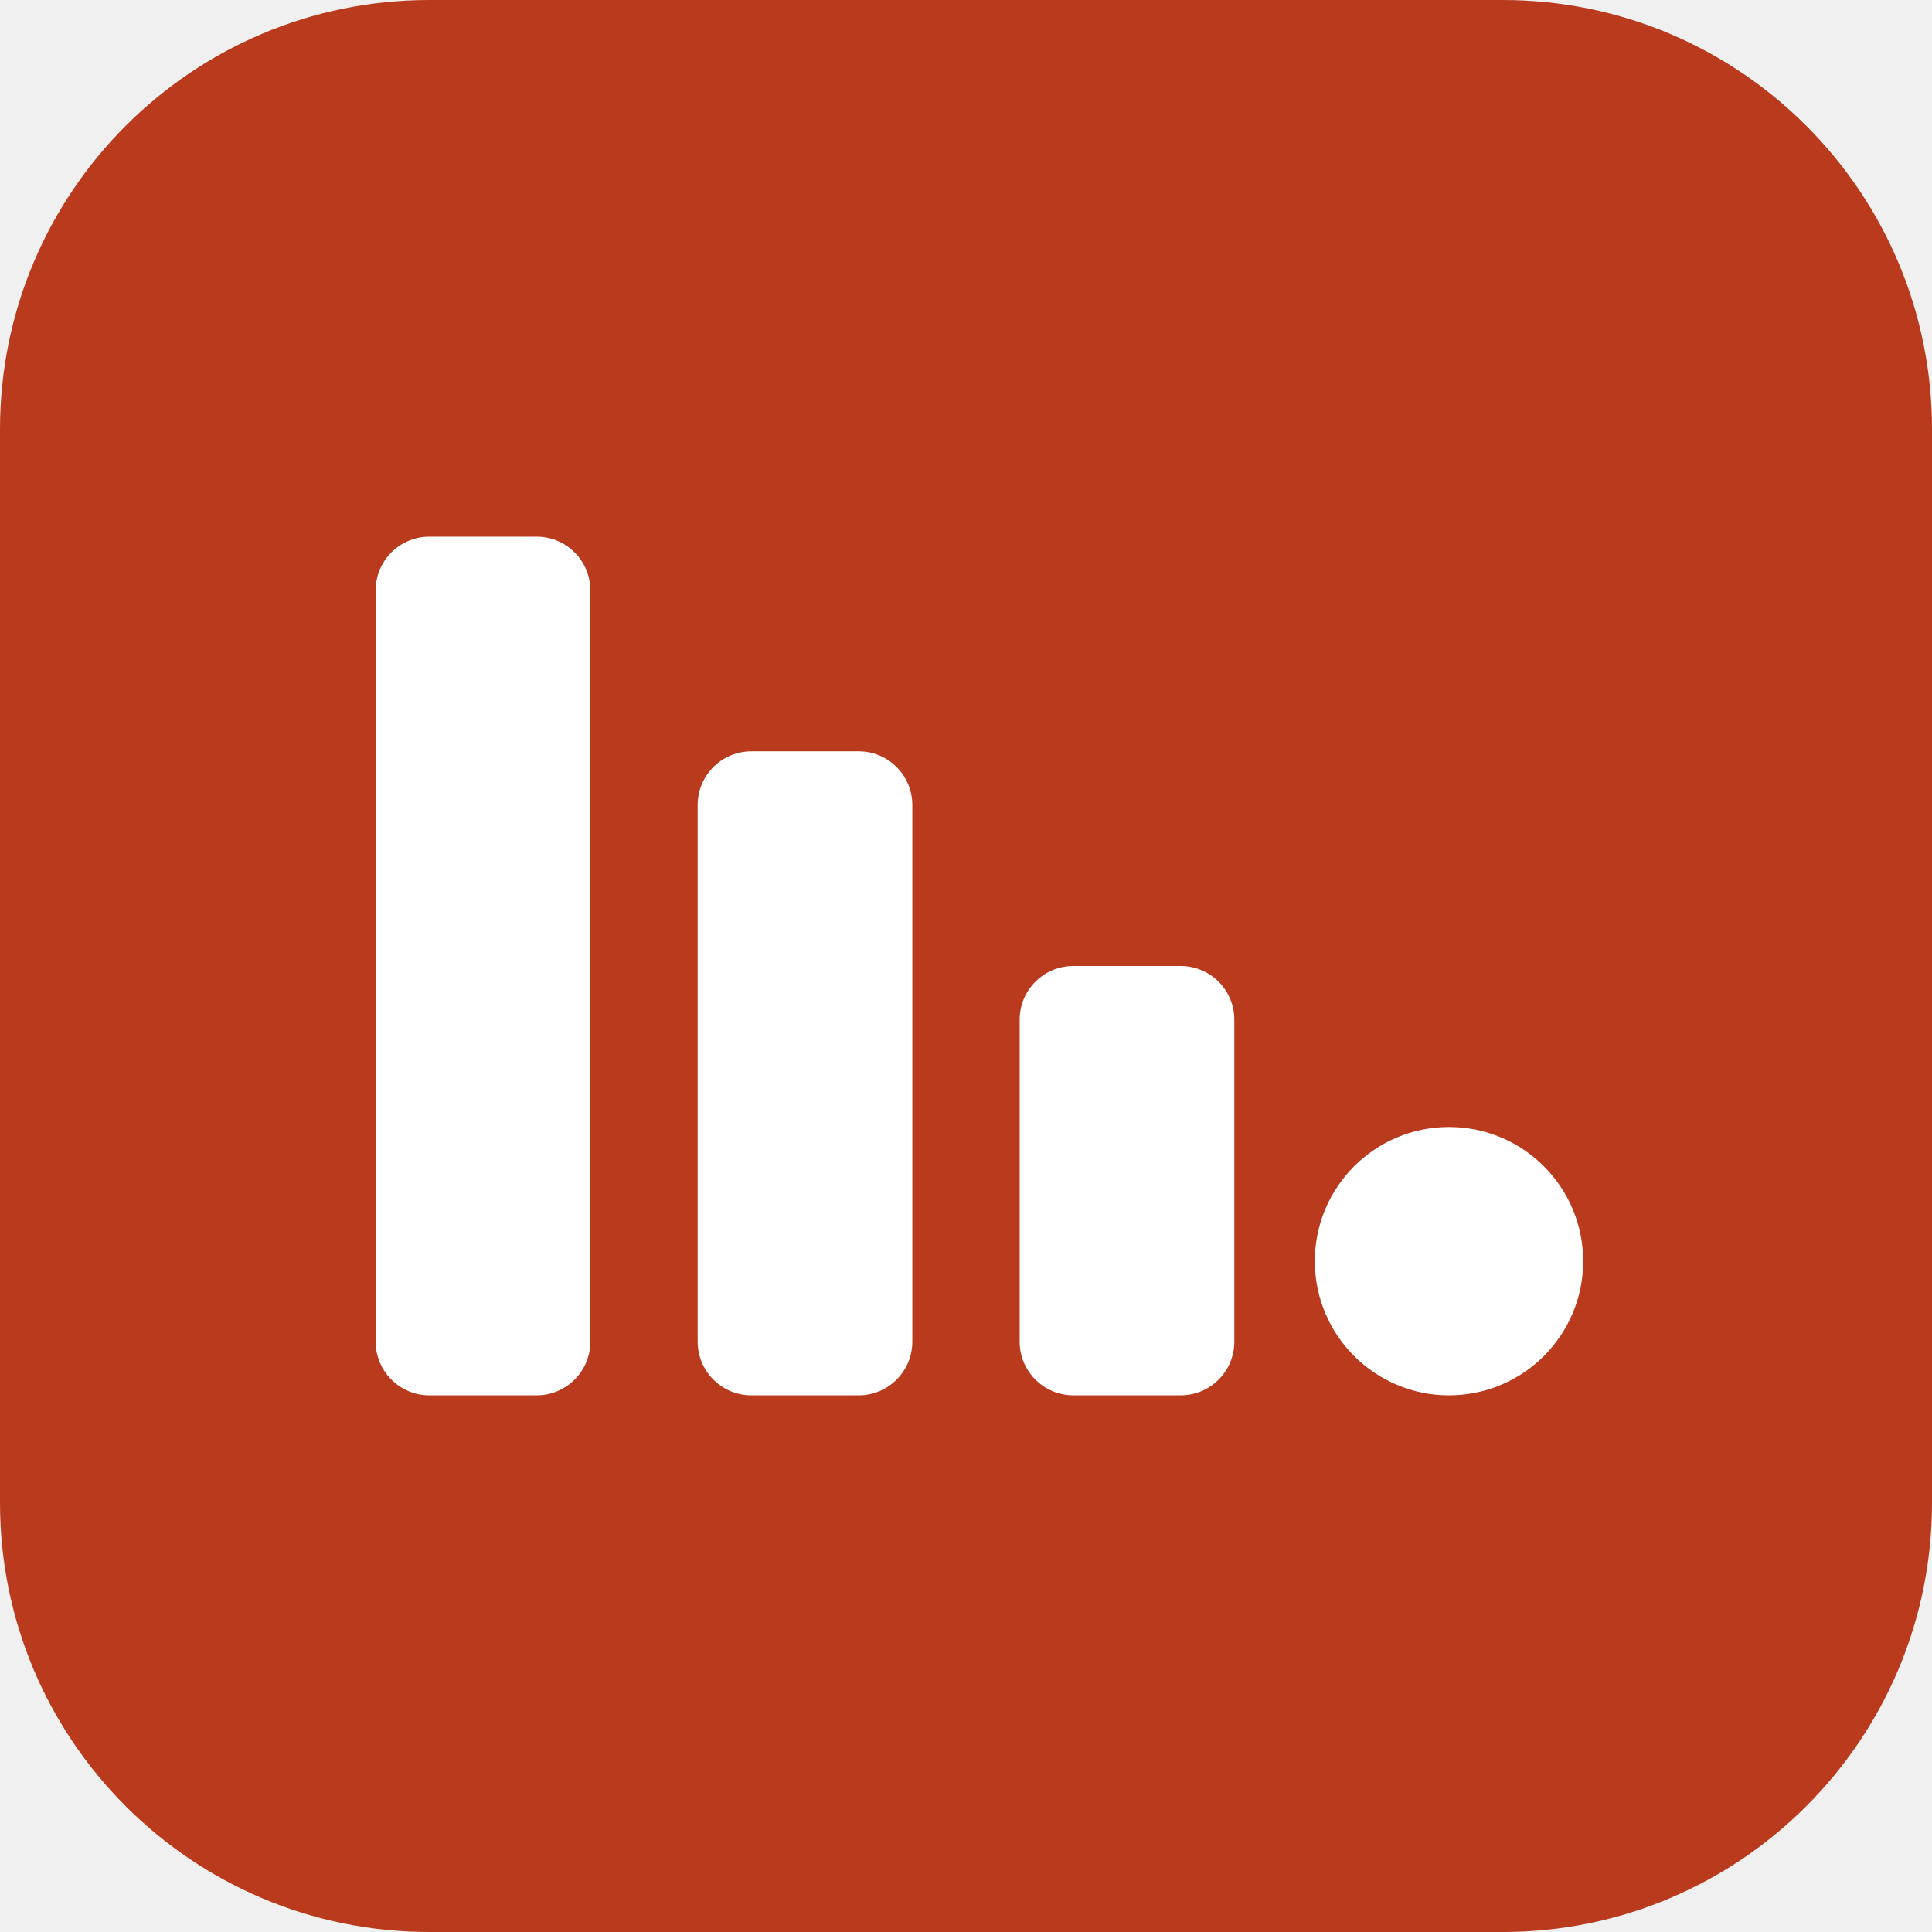
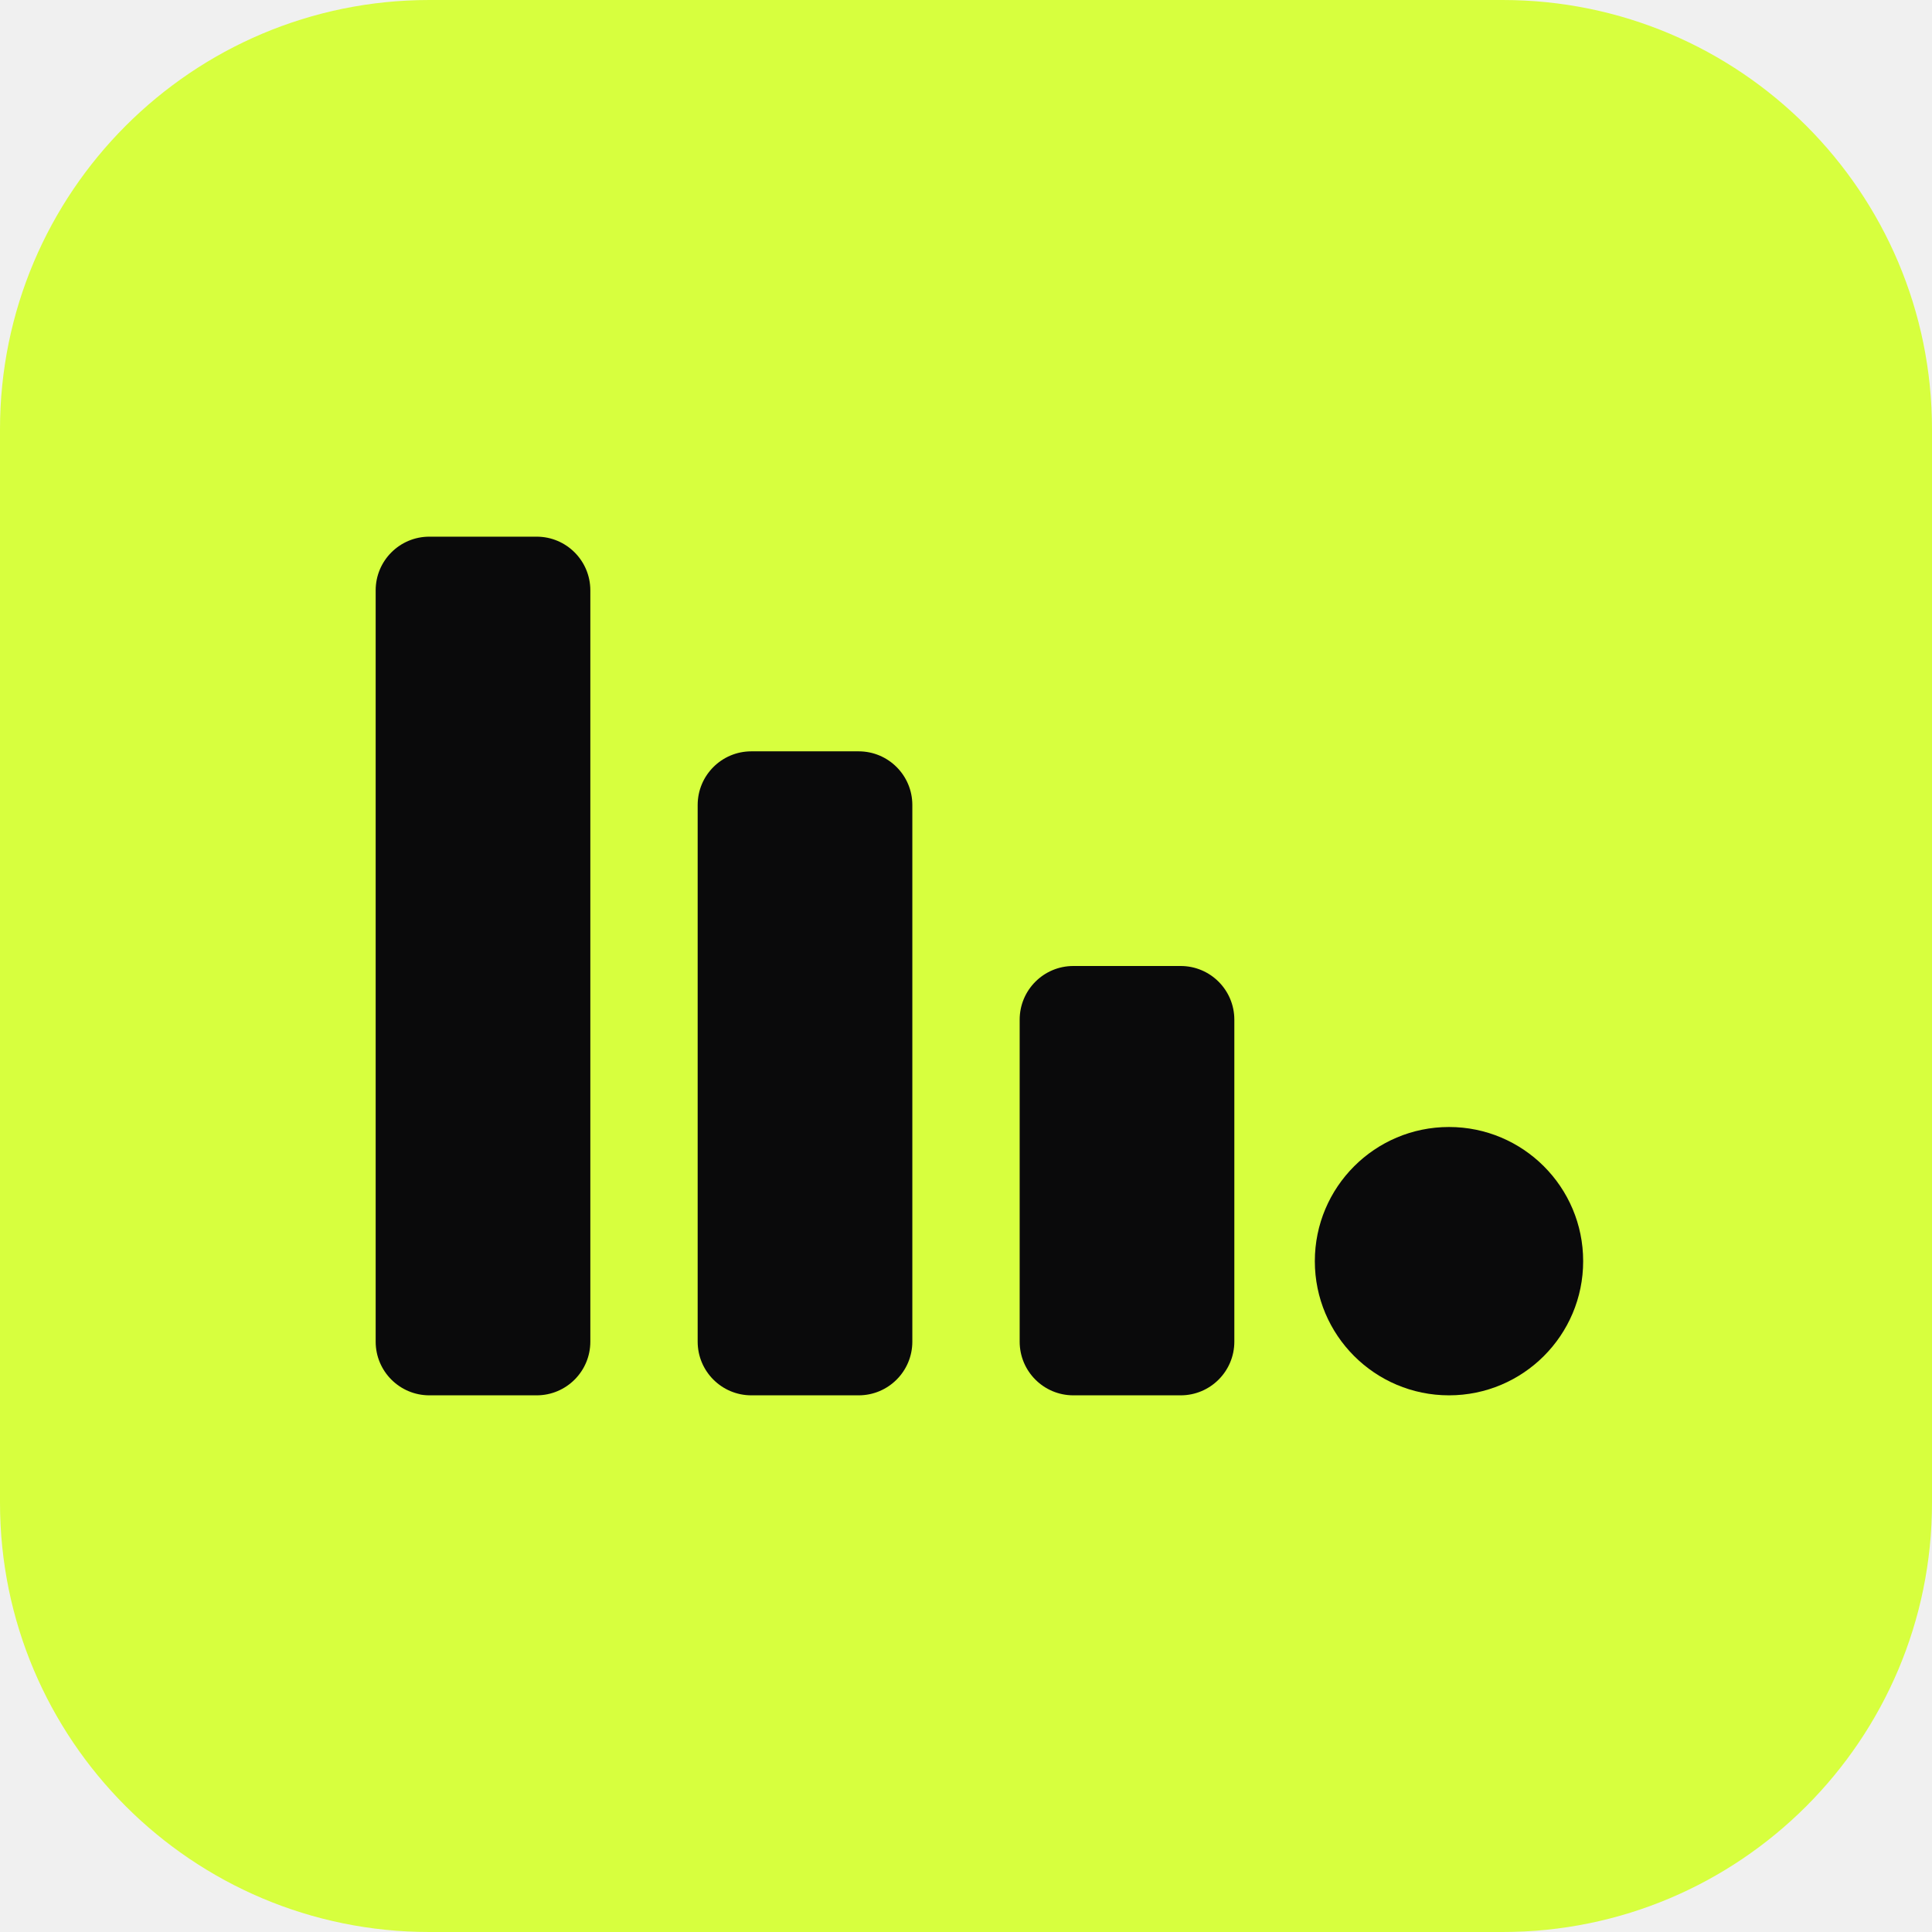
<svg xmlns="http://www.w3.org/2000/svg" viewBox="0 0 72 72">
-   <rect width="72" height="72" rx="16" fill="#b93a1c" />
-   <rect x="14" y="20" width="8" height="32" rx="2" fill="#fff" />
-   <rect x="26" y="28" width="8" height="24" rx="2" fill="#fff" />
-   <rect x="38" y="36" width="8" height="16" rx="2" fill="#fff" />
-   <circle cx="54" cy="47" r="5" fill="#fff" />
+   <rect width="72" height="72" rx="16" fill="#d7ff3e" />
+   <rect x="14" y="20" width="8" height="32" rx="2" fill="#0a0a0b" />
+   <rect x="26" y="28" width="8" height="24" rx="2" fill="#0a0a0b" />
+   <rect x="38" y="36" width="8" height="16" rx="2" fill="#0a0a0b" />
+   <circle cx="54" cy="47" r="5" fill="#0a0a0b" />
</svg>
